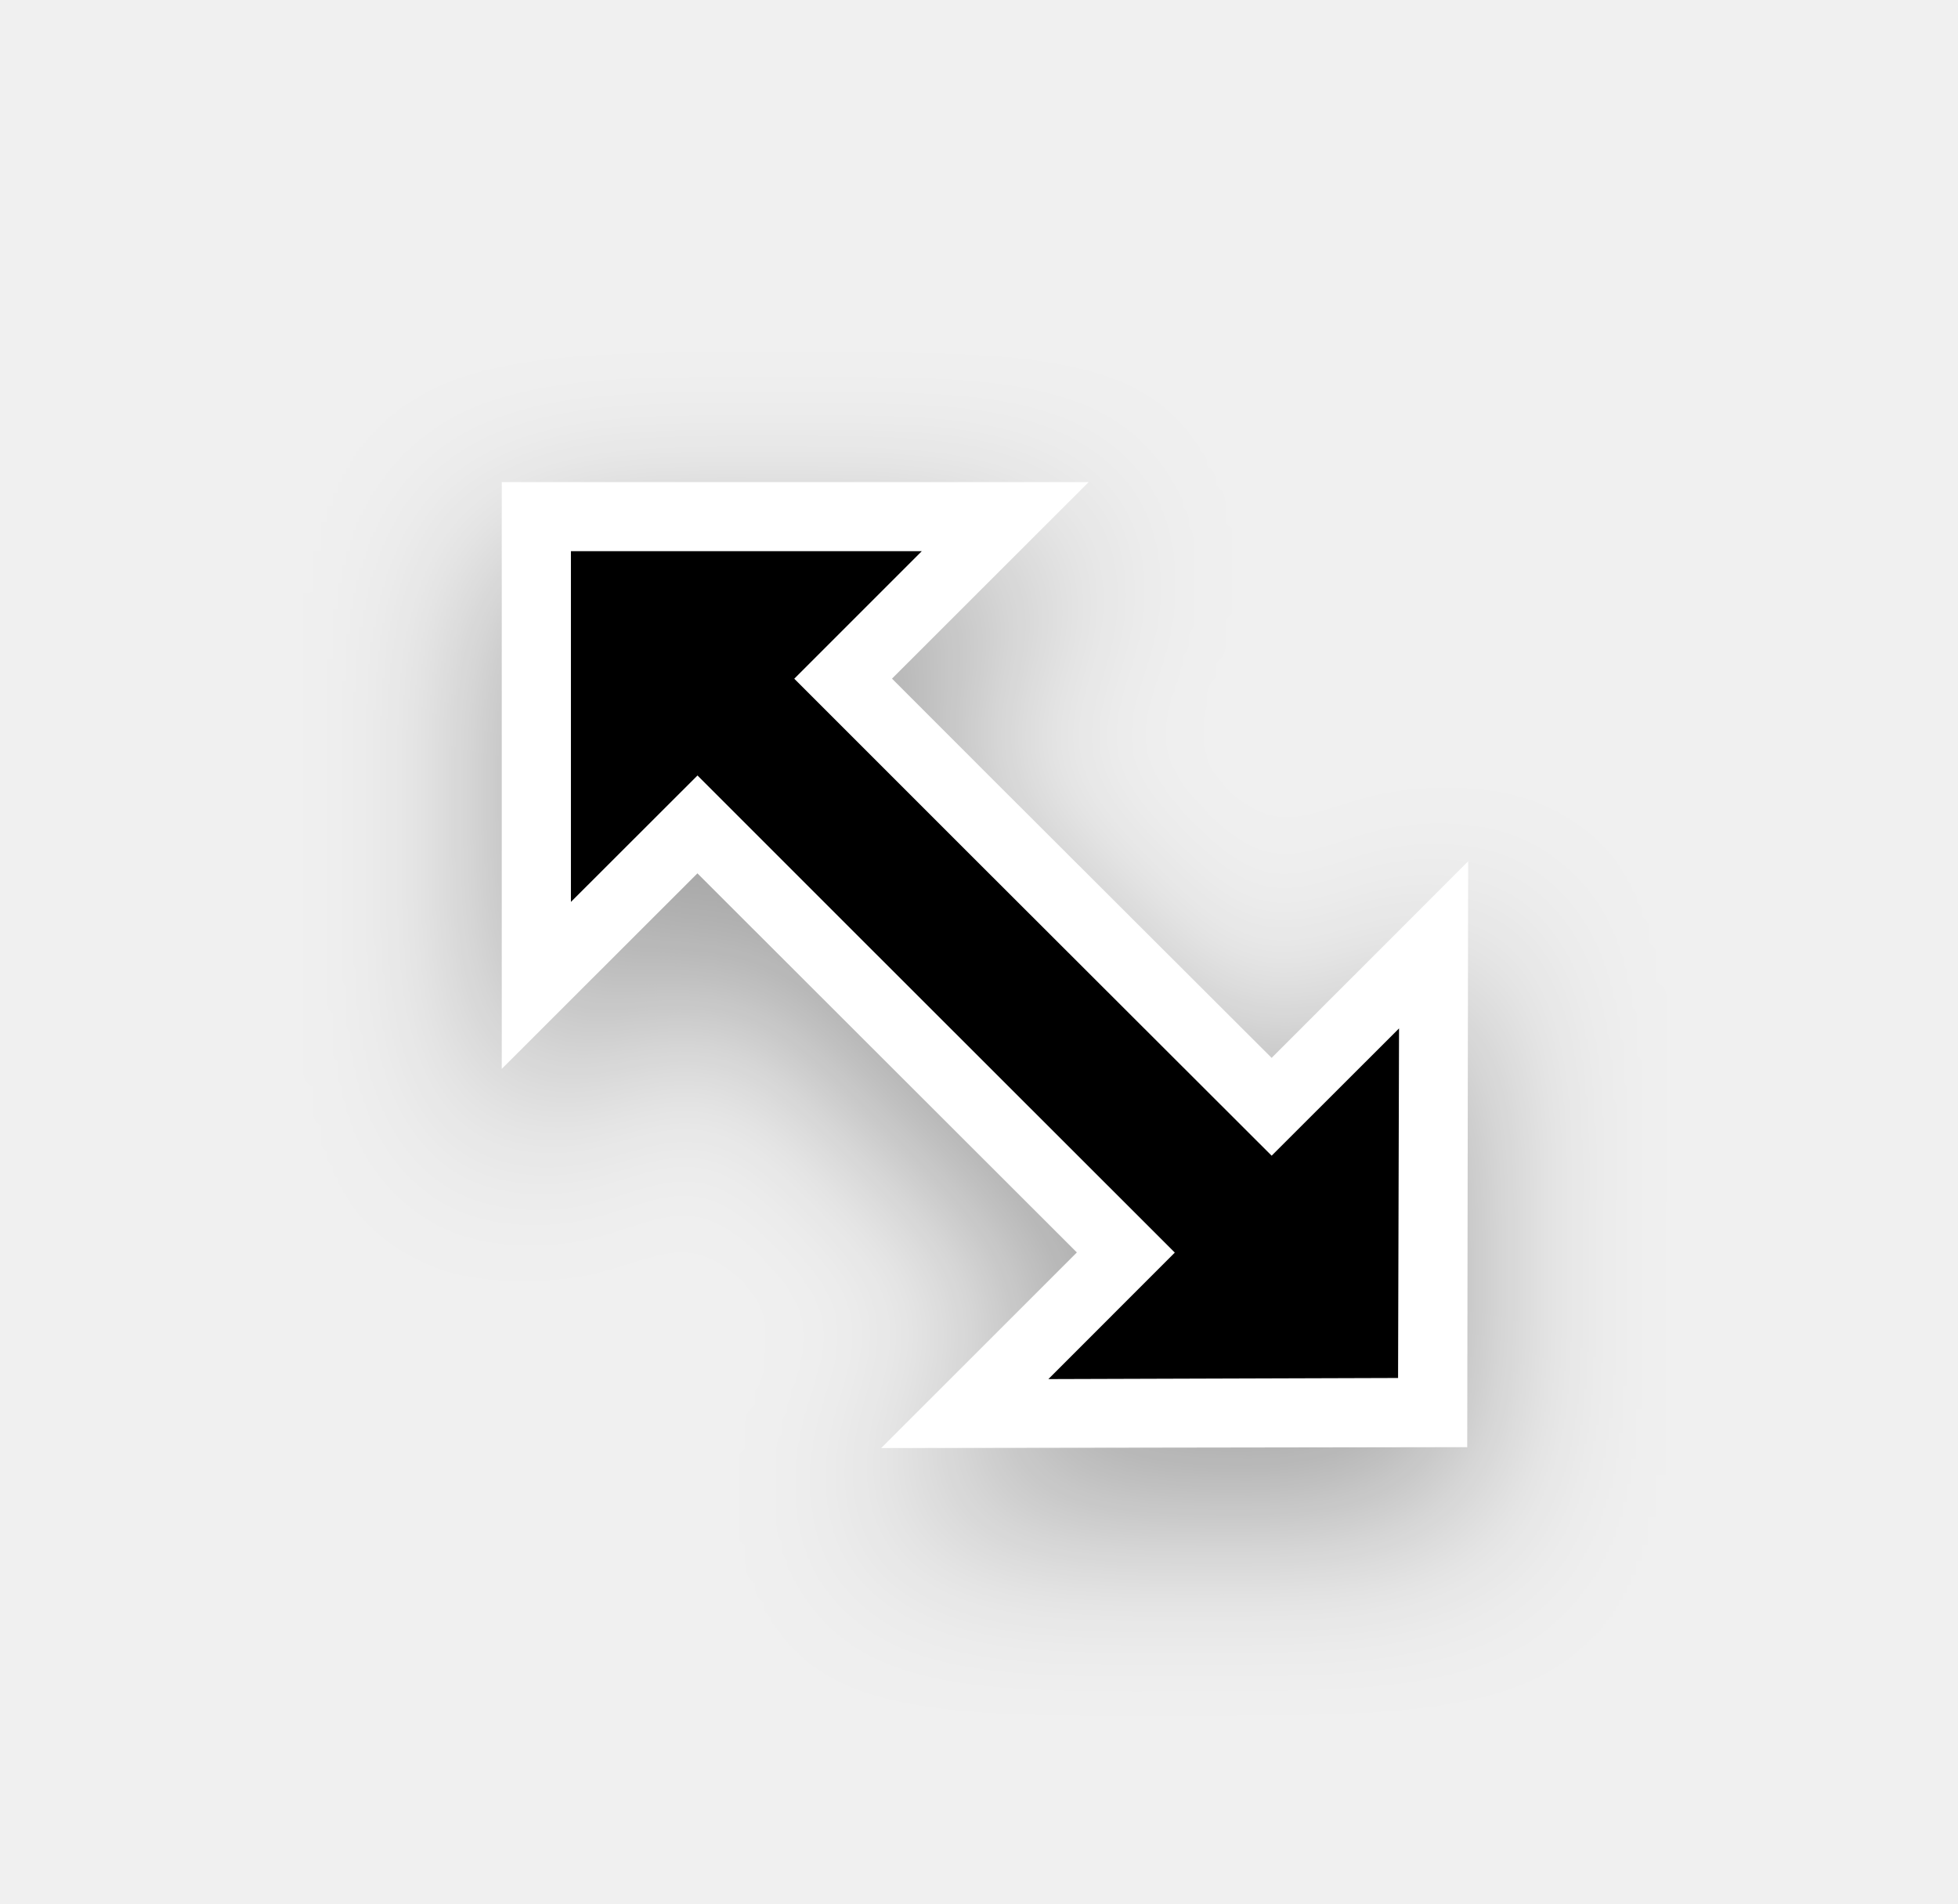
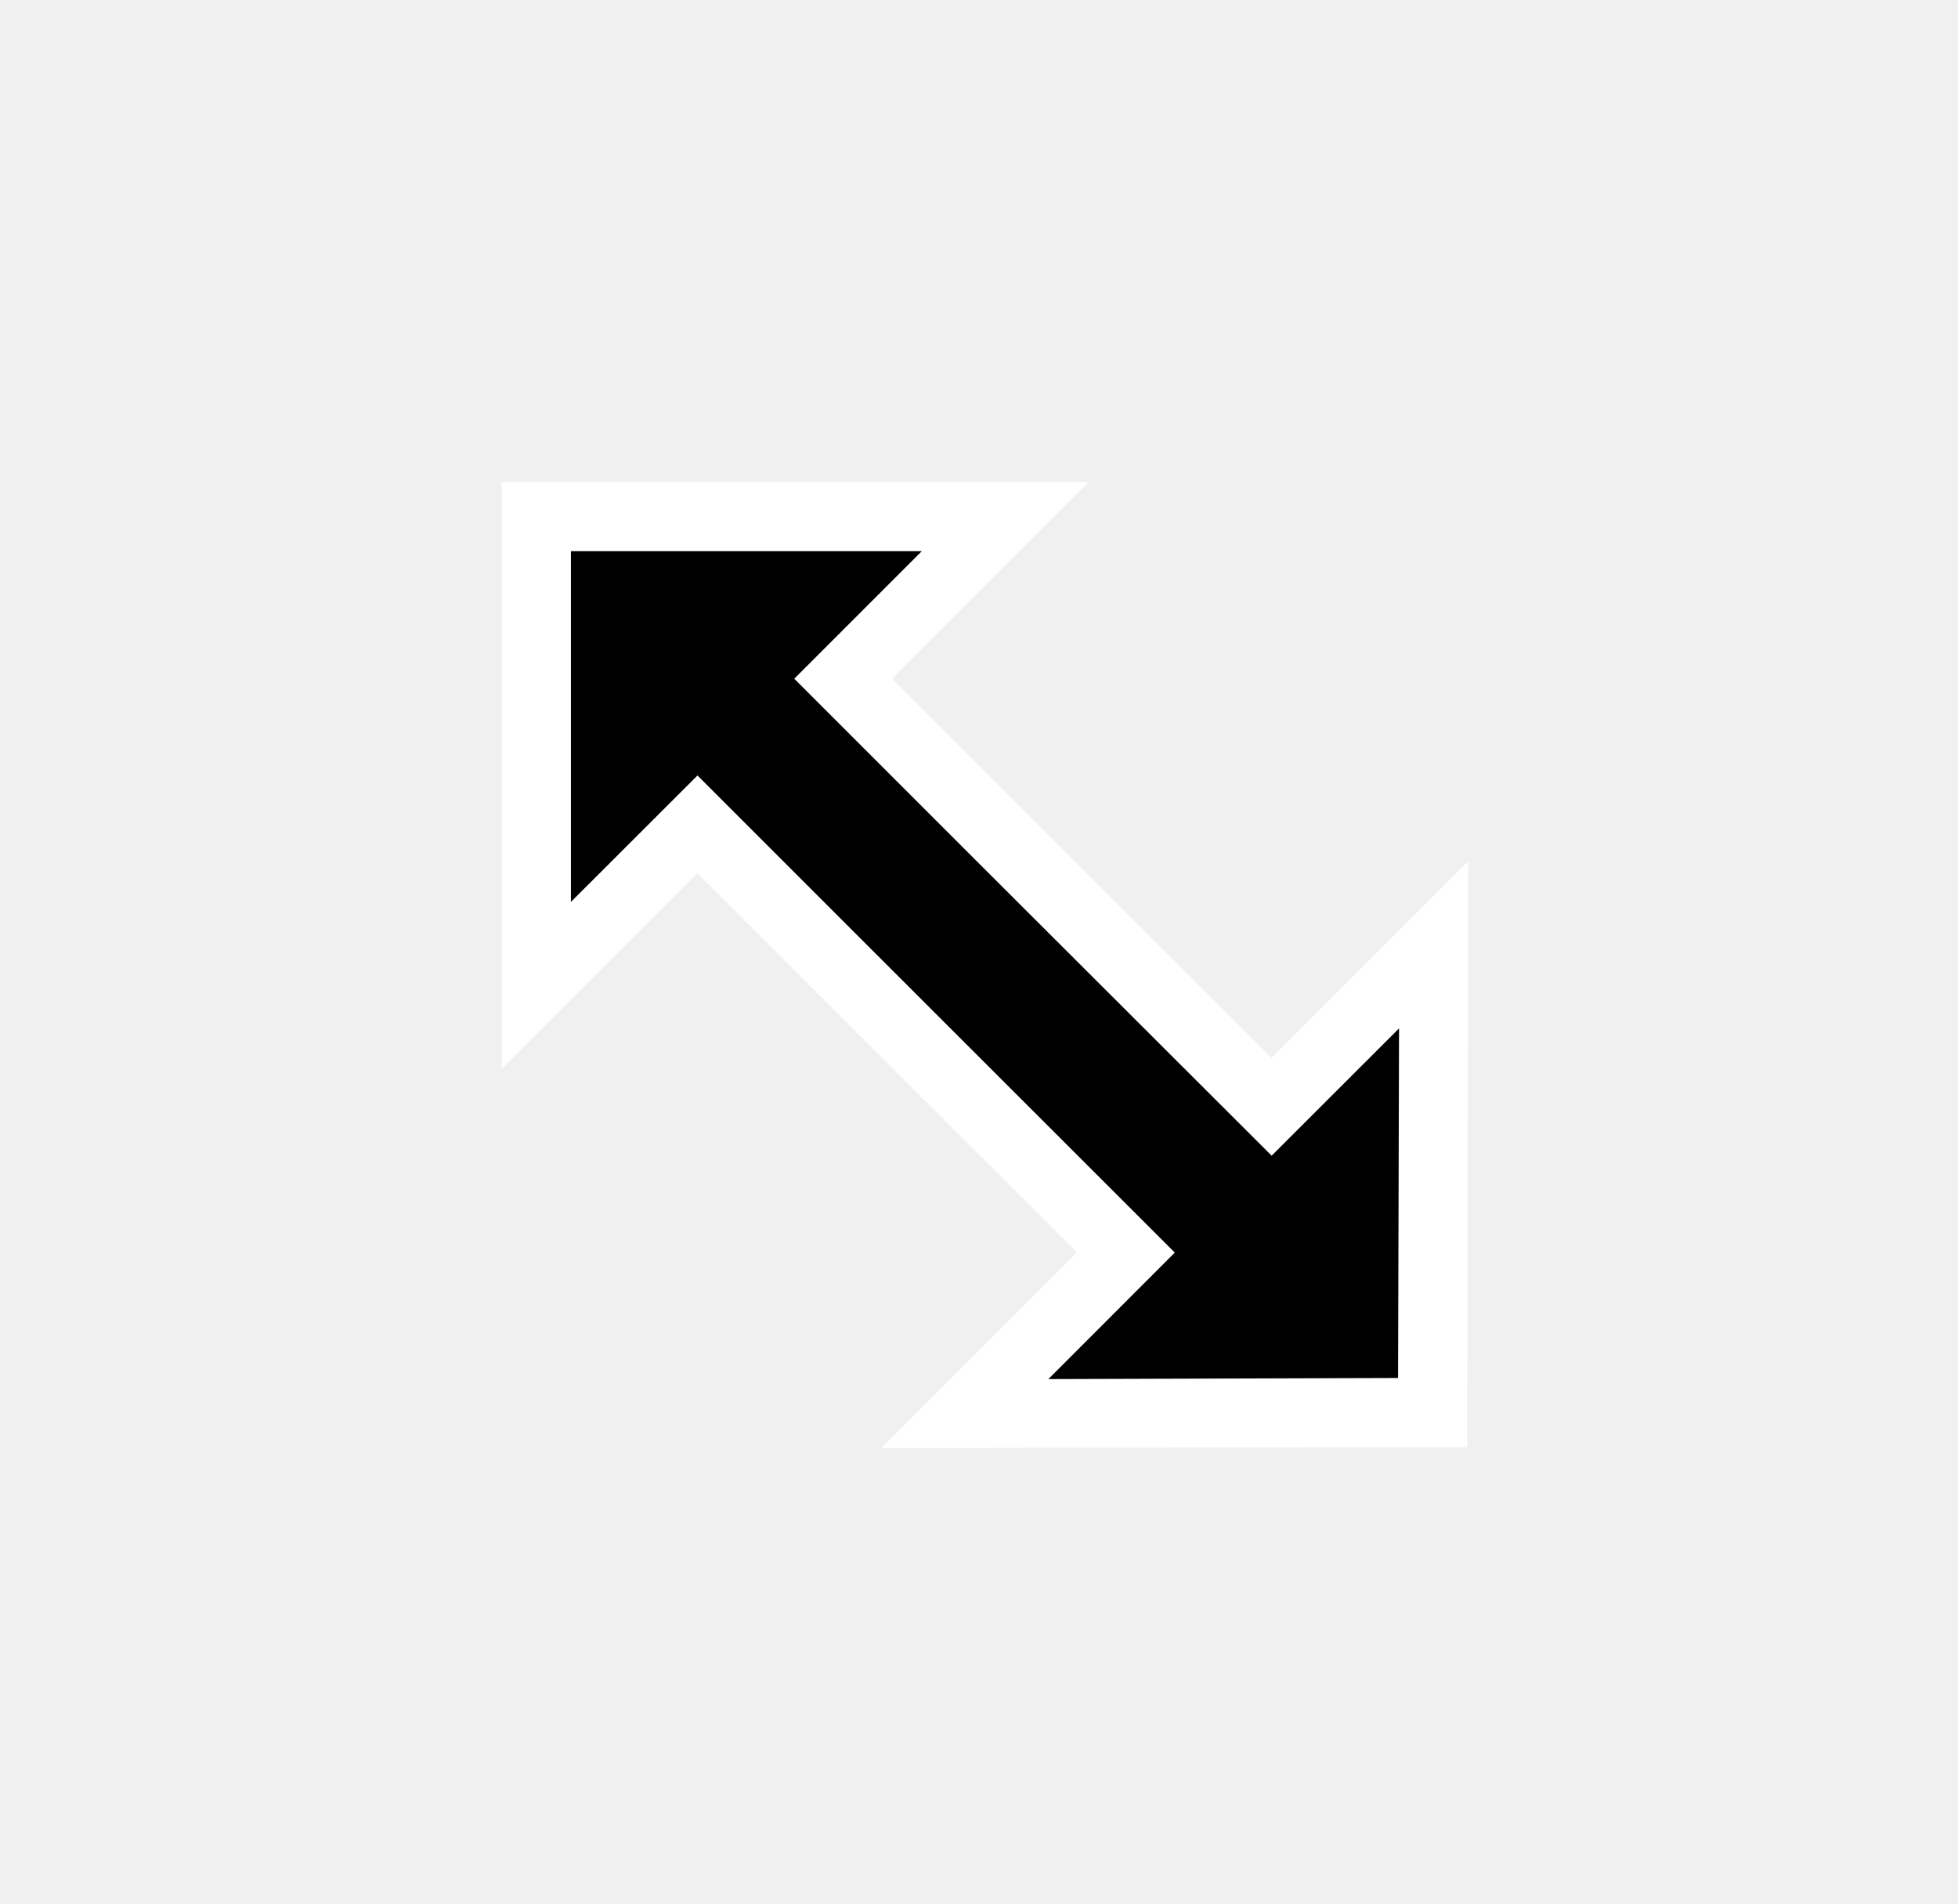
<svg xmlns="http://www.w3.org/2000/svg" width="36" height="35" viewBox="0 0 36 35" fill="none">
  <g transform="translate(0 0.837209) scale(1)">
    <g transform="translate(5.919075 5.482659) scale(1.271676)" clip-path="url(#clip_cursor_resize_nwse_screenstudio_svg)">
-       <g filter="url(#filter0_d_3664_1585)">
+       <g>
        <path fill-rule="evenodd" clip-rule="evenodd" d="M6.843 9.07L10.915 13.138L8.086 15.966L16.559 15.953L16.572 7.483L13.731 10.325L9.656 6.257L8.242 4.842L11.086 2H2.6V10.484L5.429 7.657L6.843 9.07Z" fill="white" />
        <path fill-rule="evenodd" clip-rule="evenodd" d="M7.904 8.716L12.331 13.14L10.503 14.969L15.559 14.953L15.573 9.899L13.731 11.739L9.303 7.317L6.829 4.843L8.673 2.999H3.6V8.07L5.43 6.242L7.904 8.716Z" fill="black" />
      </g>
    </g>
  </g>
  <defs>
    <clipPath id="clip_cursor_resize_nwse_screenstudio_svg">
      <rect x="-4" y="-4" width="44" height="43" />
    </clipPath>
  </defs>
-   <defs>
-     <filter id="filter0_d_3664_1585" x="-2" y="-1.6" width="23.2" height="23.2" filterUnits="userSpaceOnUse" color-interpolation-filters="sRGB">
-       <feFlood flood-opacity="0" result="BackgroundImageFix" />
-       <feColorMatrix in="SourceAlpha" type="matrix" values="0 0 0 0 0 0 0 0 0 0 0 0 0 0 0 0 0 0 127 0" result="hardAlpha" />
-       <feOffset dy="1" />
-       <feGaussianBlur stdDeviation="1.3" />
-       <feColorMatrix type="matrix" values="0 0 0 0 0 0 0 0 0 0 0 0 0 0 0 0 0 0 0.32 0" />
-       <feBlend mode="normal" in2="BackgroundImageFix" result="effect1_dropShadow_3664_1585" />
-       <feBlend mode="normal" in="SourceGraphic" in2="effect1_dropShadow_3664_1585" result="shape" />
-     </filter>
-   </defs>
</svg>
